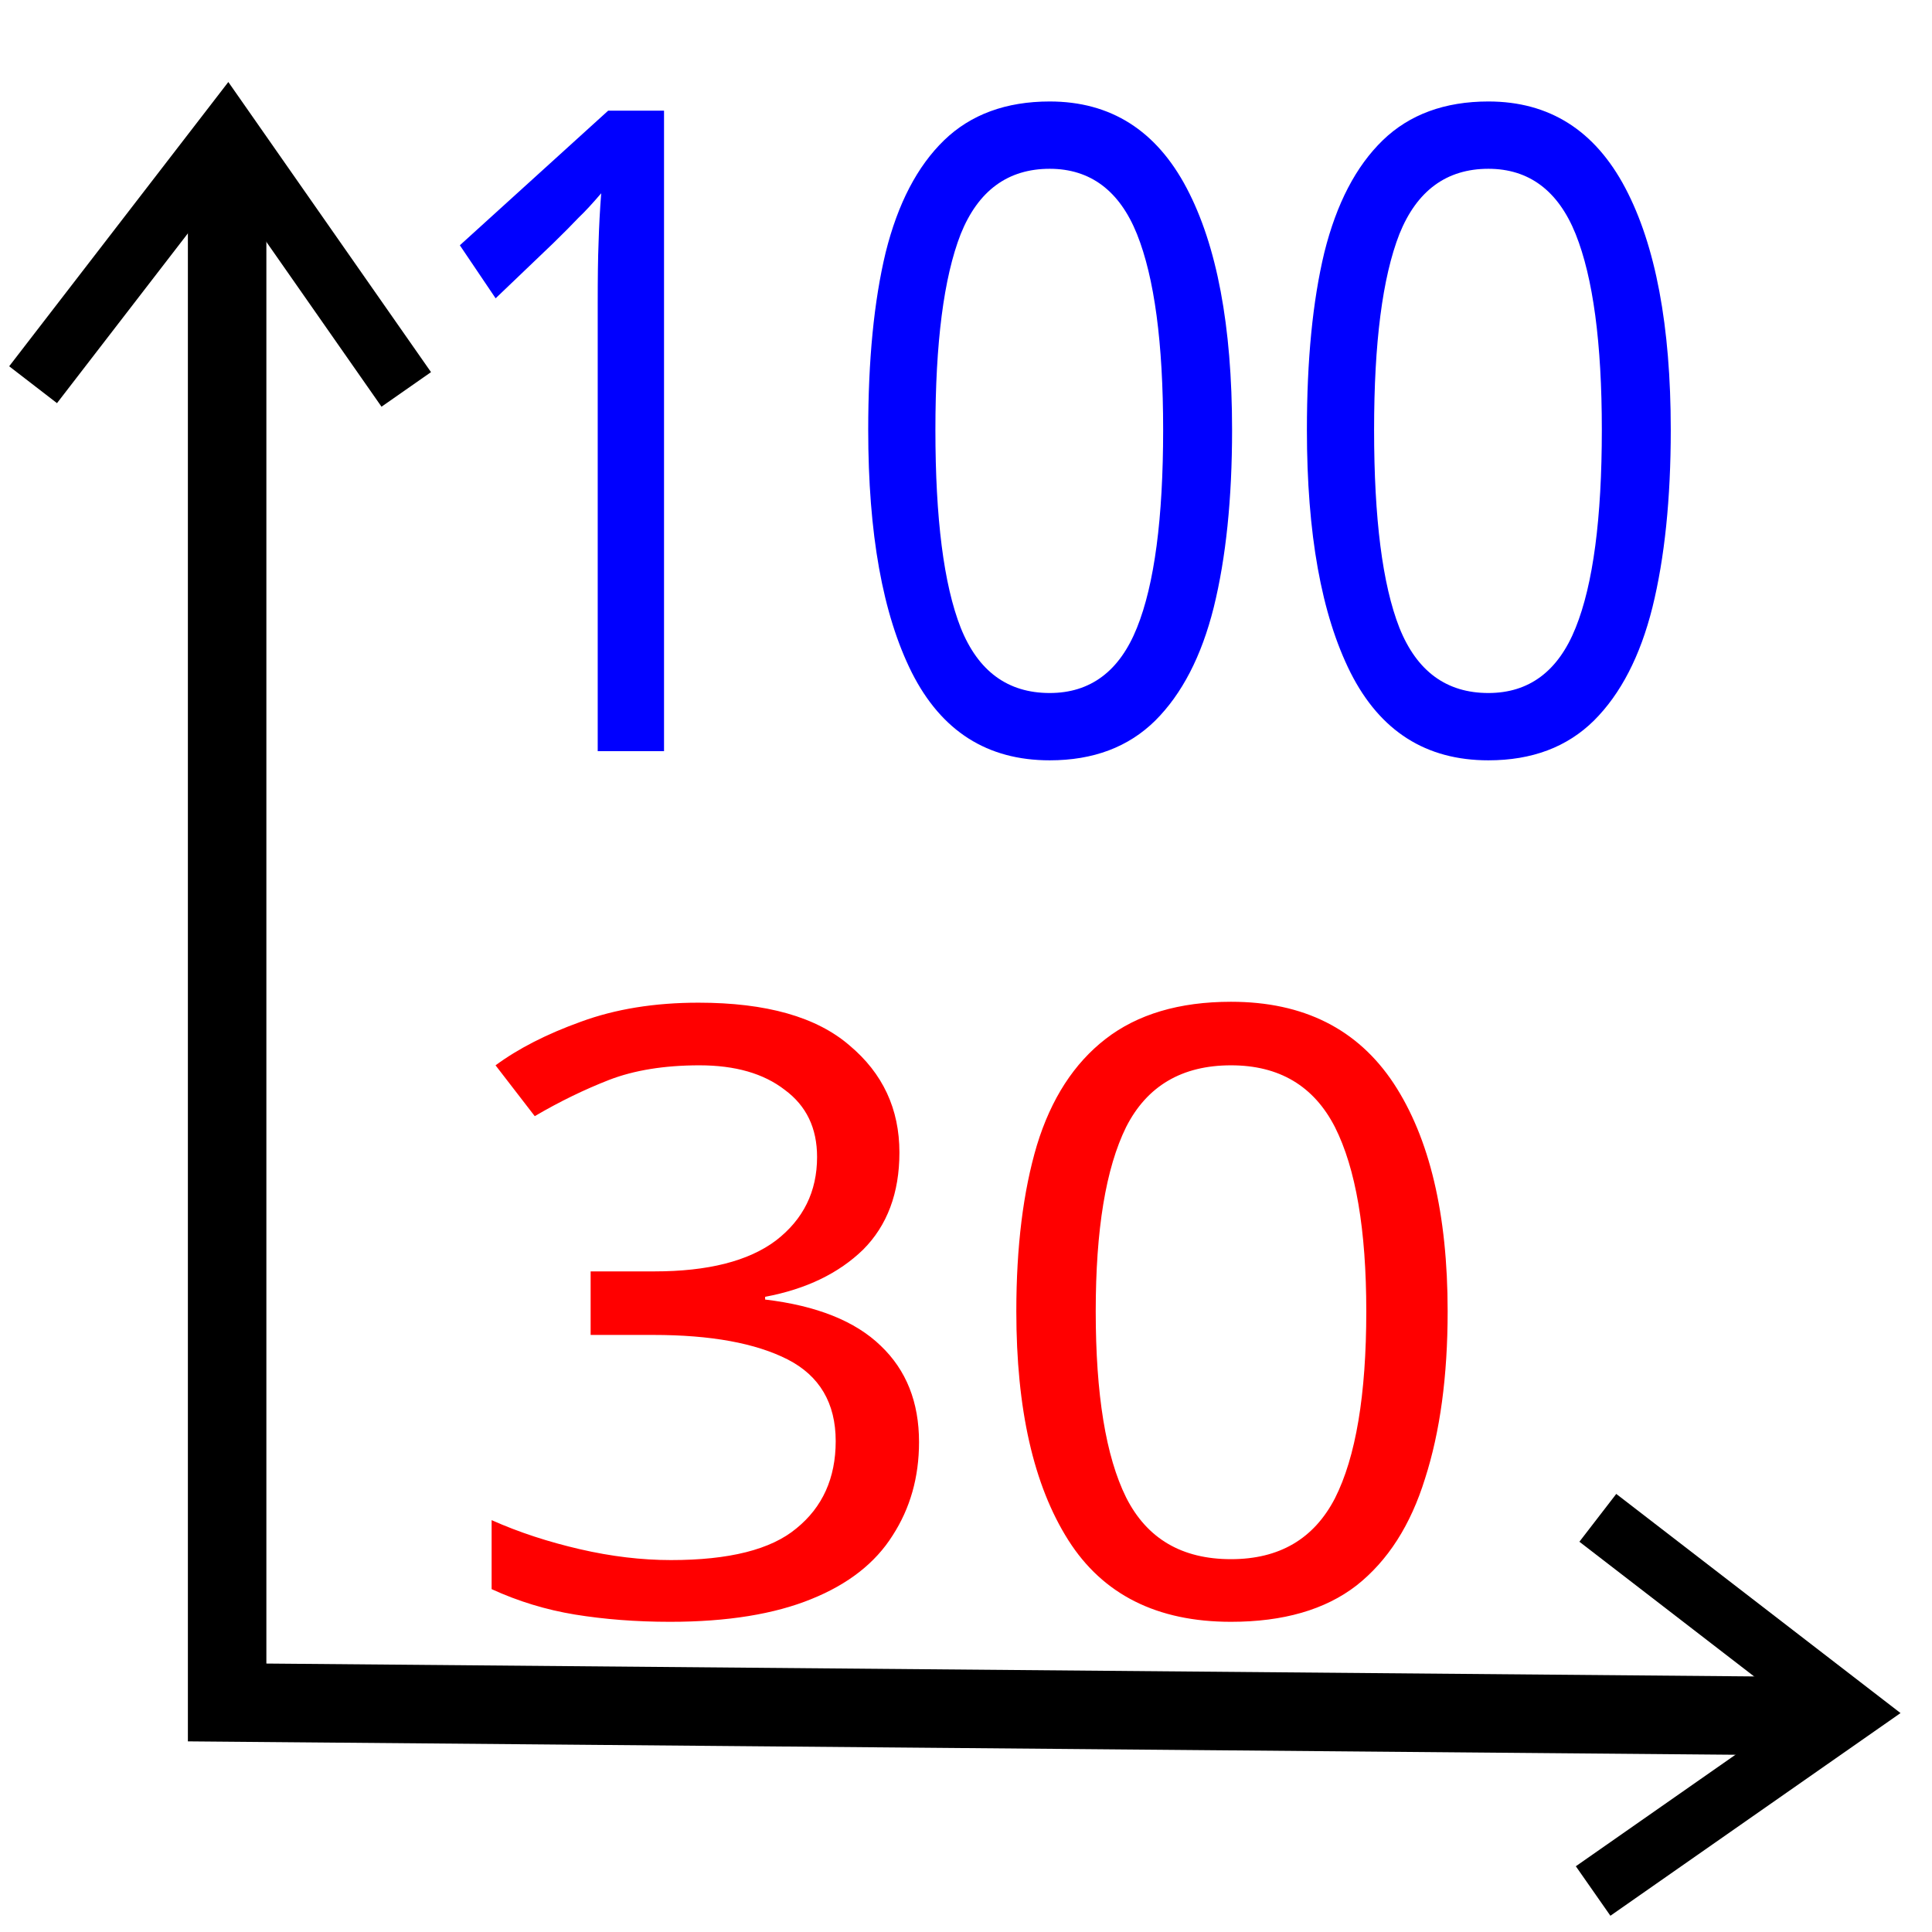
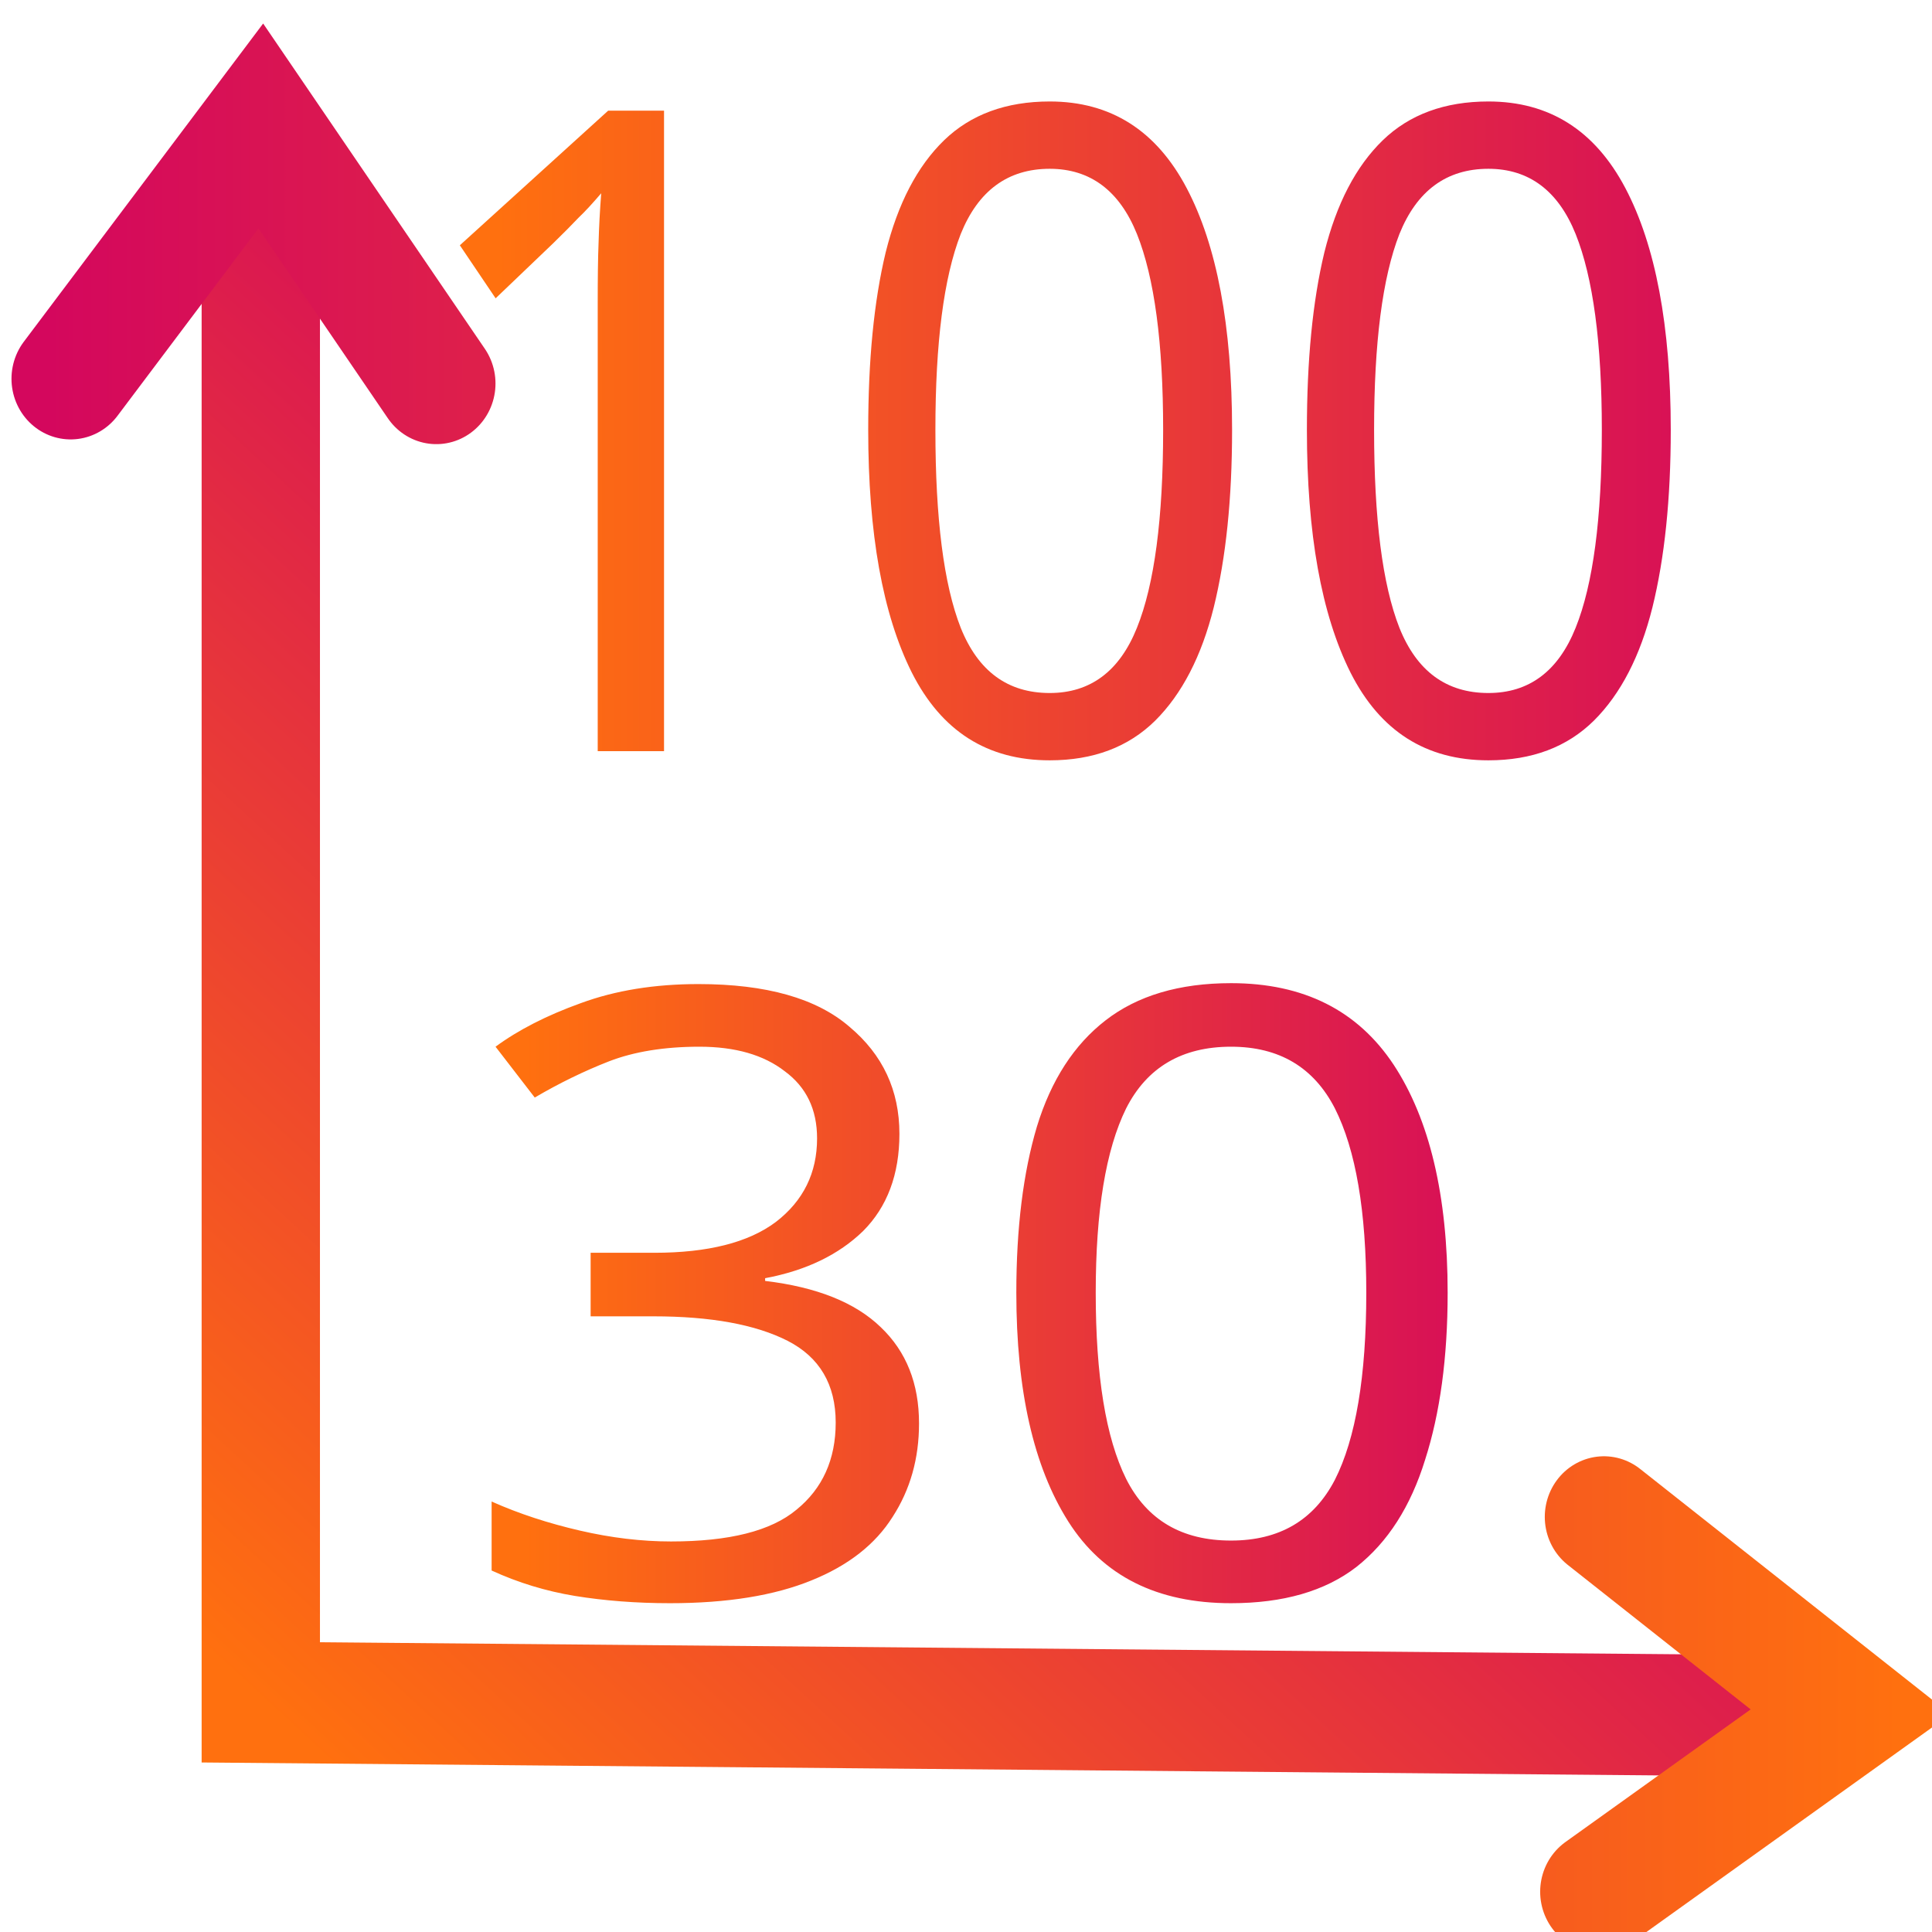
<svg xmlns="http://www.w3.org/2000/svg" xmlns:xlink="http://www.w3.org/1999/xlink" height="32px" version="1.1" viewBox="0 0 32 32" width="32px" id="svg23">
  <defs id="defs4">
+     <linearGradient id="linearGradient1217">
+       <stop style="stop-color:#ff700f;stop-opacity:1;" offset="0" id="stop1215" />
+       <stop style="stop-color:#d4075d;stop-opacity:1;" offset="1" id="stop1213" />
+     </linearGradient>
+     <linearGradient id="linearGradient968">
+       <stop style="stop-color:#d4075d;stop-opacity:1;" offset="0" id="stop964" />
+       <stop style="stop-color:#ff700f;stop-opacity:1;" offset="1" id="stop966" />
+     </linearGradient>
    <linearGradient id="linearGradient45942">
      <stop style="stop-color:#000000;stop-opacity:1;" offset="0" id="stop45938" />
      <stop style="stop-color:#000000;stop-opacity:0;" offset="1" id="stop45940" />
    </linearGradient>
    <radialGradient xlink:href="#linearGradient45942" id="radialGradient45948" cx="19.992" cy="23.927" fx="19.992" fy="23.927" r="8.156" gradientTransform="matrix(1,0,0,0.673762,0,7.806011)" gradientUnits="userSpaceOnUse" />
    <radialGradient xlink:href="#linearGradient45942" id="radialGradient45950" cx="16.516" cy="5.699" fx="16.516" fy="5.699" r="10.793" gradientTransform="matrix(1,0,0,0.4437446,0,3.169846)" gradientUnits="userSpaceOnUse" />
+     <linearGradient xlink:href="#linearGradient968" id="linearGradient970" x1="0.152" y1="16.544" x2="31.478" y2="16.544" gradientUnits="userSpaceOnUse" />
+     <linearGradient xlink:href="#linearGradient1217" id="linearGradient1115" gradientUnits="userSpaceOnUse" x1="3.762" y1="28.198" x2="18.099" y2="12.241" />
+     <linearGradient xlink:href="#linearGradient1217" id="linearGradient1627" x1="8.878" y1="6.52" x2="32.306" y2="6.52" gradientUnits="userSpaceOnUse" />
+     <linearGradient xlink:href="#linearGradient1217" id="linearGradient1629" x1="8.363" y1="22.499" x2="24.675" y2="22.499" gradientUnits="userSpaceOnUse" />
+     <linearGradient xlink:href="#linearGradient1217" id="linearGradient1718" x1="8.363" y1="22.499" x2="24.675" y2="22.499" gradientUnits="userSpaceOnUse" gradientTransform="translate(0,-0.3252122)" />
+     <linearGradient xlink:href="#linearGradient1217" id="linearGradient1720" gradientUnits="userSpaceOnUse" x1="8.878" y1="6.52" x2="32.306" y2="6.52" />
+     <linearGradient xlink:href="#linearGradient968" id="linearGradient922" gradientUnits="userSpaceOnUse" x1="0.152" y1="16.544" x2="31.478" y2="16.544" />
+     <linearGradient xlink:href="#linearGradient968" id="linearGradient924" gradientUnits="userSpaceOnUse" x1="0.152" y1="16.544" x2="31.478" y2="16.544" />
  </defs>
  <style type="text/css" id="style842">
	.st0{fill:none;stroke:#000000;stroke-width:2;stroke-linecap:round;stroke-linejoin:round;stroke-miterlimit:10;}
	.st1{fill:none;stroke:#000000;stroke-width:2;stroke-linecap:round;stroke-linejoin:round;}
	.st2{fill:none;stroke:#000000;stroke-width:2;stroke-linecap:round;stroke-linejoin:round;stroke-dasharray:6,6;}
	.st3{fill:none;stroke:#000000;stroke-width:2;stroke-linecap:round;stroke-linejoin:round;stroke-dasharray:4,4;}
	.st4{fill:none;stroke:#000000;stroke-width:2;stroke-linecap:round;}
	.st5{fill:none;stroke:#000000;stroke-width:2;stroke-linecap:round;stroke-dasharray:3.108,3.108;}
	
		.st6{fill:none;stroke:#000000;stroke-width:2;stroke-linecap:round;stroke-linejoin:round;stroke-miterlimit:10;stroke-dasharray:4,3;}
</style>
-   <path style="fill:none;fill-opacity:0.851;stroke:#000000;stroke-width:1.3;stroke-linecap:round;stroke-linejoin:miter;stroke-miterlimit:4;stroke-dasharray:none;stroke-opacity:1;paint-order:markers stroke fill" d="M 3.762,2.638 V 28.198 l 26.224,0.227" id="path907" />
-   <text xml:space="preserve" style="font-style:normal;font-weight:normal;font-size:13.736px;line-height:1.25;font-family:sans-serif;fill:#0000ff;fill-opacity:1;stroke:none;stroke-width:0.343" x="7.014" y="11.51" id="text25715" transform="scale(0.9249667,1.08112)">
-     <tspan id="tspan25713" x="7.014" y="11.51" style="fill:#0000ff;fill-opacity:1;stroke-width:0.343">100</tspan>
+   <text xml:space="preserve" style="font-style:normal;font-weight:normal;font-size:13.736px;line-height:1.25;font-family:sans-serif;fill:url(#linearGradient1720);fill-opacity:1.0;stroke:none;stroke-width:0.343" x="7.014" y="11.51" id="text25715" transform="scale(0.9249667,1.08112)">
+     <tspan id="tspan25713" x="7.014" y="11.51" style="fill:url(#linearGradient1720);fill-opacity:1.0;stroke-width:0.343;stroke:none">100</tspan>
  </text>
-   <text xml:space="preserve" style="font-style:normal;font-weight:normal;font-size:14.513px;line-height:1.25;font-family:sans-serif;fill:#ff0000;fill-opacity:1;stroke:none;stroke-width:0.363" x="7.179" y="27.775" id="text34735" transform="scale(1.039154,0.9623208)">
-     <tspan id="tspan34733" x="7.179" y="27.775" style="fill:#ff0000;fill-opacity:1;stroke-width:0.363">30</tspan>
-     <tspan x="7.179" y="45.916" id="tspan38201" style="fill:#ff0000;fill-opacity:1;stroke-width:0.363" />
+   <text xml:space="preserve" style="font-style:normal;font-weight:normal;font-size:14.513px;line-height:1.25;font-family:sans-serif;fill:url(#linearGradient1718);fill-opacity:1;stroke:none;stroke-width:0.363" x="7.179" y="27.45" id="text34735" transform="scale(1.039154,0.9623208)">
+     <tspan id="tspan34733" x="7.179" y="27.45" style="fill:url(#linearGradient1718);fill-opacity:1;stroke:none;stroke-width:0.363">30</tspan>
+     <tspan x="7.179" y="45.591" id="tspan38201" style="fill:url(#linearGradient1718);fill-opacity:1;stroke:none;stroke-width:0.363" />
  </text>
-   <path style="fill:none;stroke:#000000;stroke-width:1px;stroke-linecap:butt;stroke-linejoin:miter;stroke-opacity:1" d="M 0.548,6.372 3.762,2.203 6.729,6.45" id="path74268" />
-   <path style="fill:none;stroke:#000000;stroke-width:1px;stroke-linecap:butt;stroke-linejoin:miter;stroke-opacity:1" d="m 26.465,25.14 4.169,3.214 -4.247,2.967" id="path74268-0" />
+   <g id="g839" style="fill:none;fill-opacity:1;stroke:url(#linearGradient970);stroke-width:2;stroke-linecap:round;stroke-miterlimit:4;stroke-dasharray:none" transform="matrix(0.9799028,0,0,1.004427,0.6332127,-0.1264966)">
+     <path style="fill:none;fill-opacity:1;stroke:url(#linearGradient1115);stroke-width:2;stroke-linecap:round;stroke-linejoin:miter;stroke-miterlimit:4;stroke-dasharray:none;stroke-opacity:1;paint-order:markers stroke fill" d="M 3.762,2.638 V 28.198 l 26.224,0.227" id="path907" />
+     <path style="fill:none;fill-opacity:1;stroke:url(#linearGradient922);stroke-width:2;stroke-linecap:round;stroke-linejoin:miter;stroke-miterlimit:4;stroke-dasharray:none;stroke-opacity:1" d="M 0.548,6.372 3.762,2.203 6.729,6.45" id="path74268" />
+     <path style="fill:none;fill-opacity:1;stroke:url(#linearGradient924);stroke-width:2;stroke-linecap:round;stroke-linejoin:miter;stroke-miterlimit:4;stroke-dasharray:none;stroke-opacity:1" d="m 26.465,25.14 4.169,3.214 -4.247,2.967" id="path74268-0" />
+   </g>
</svg>
